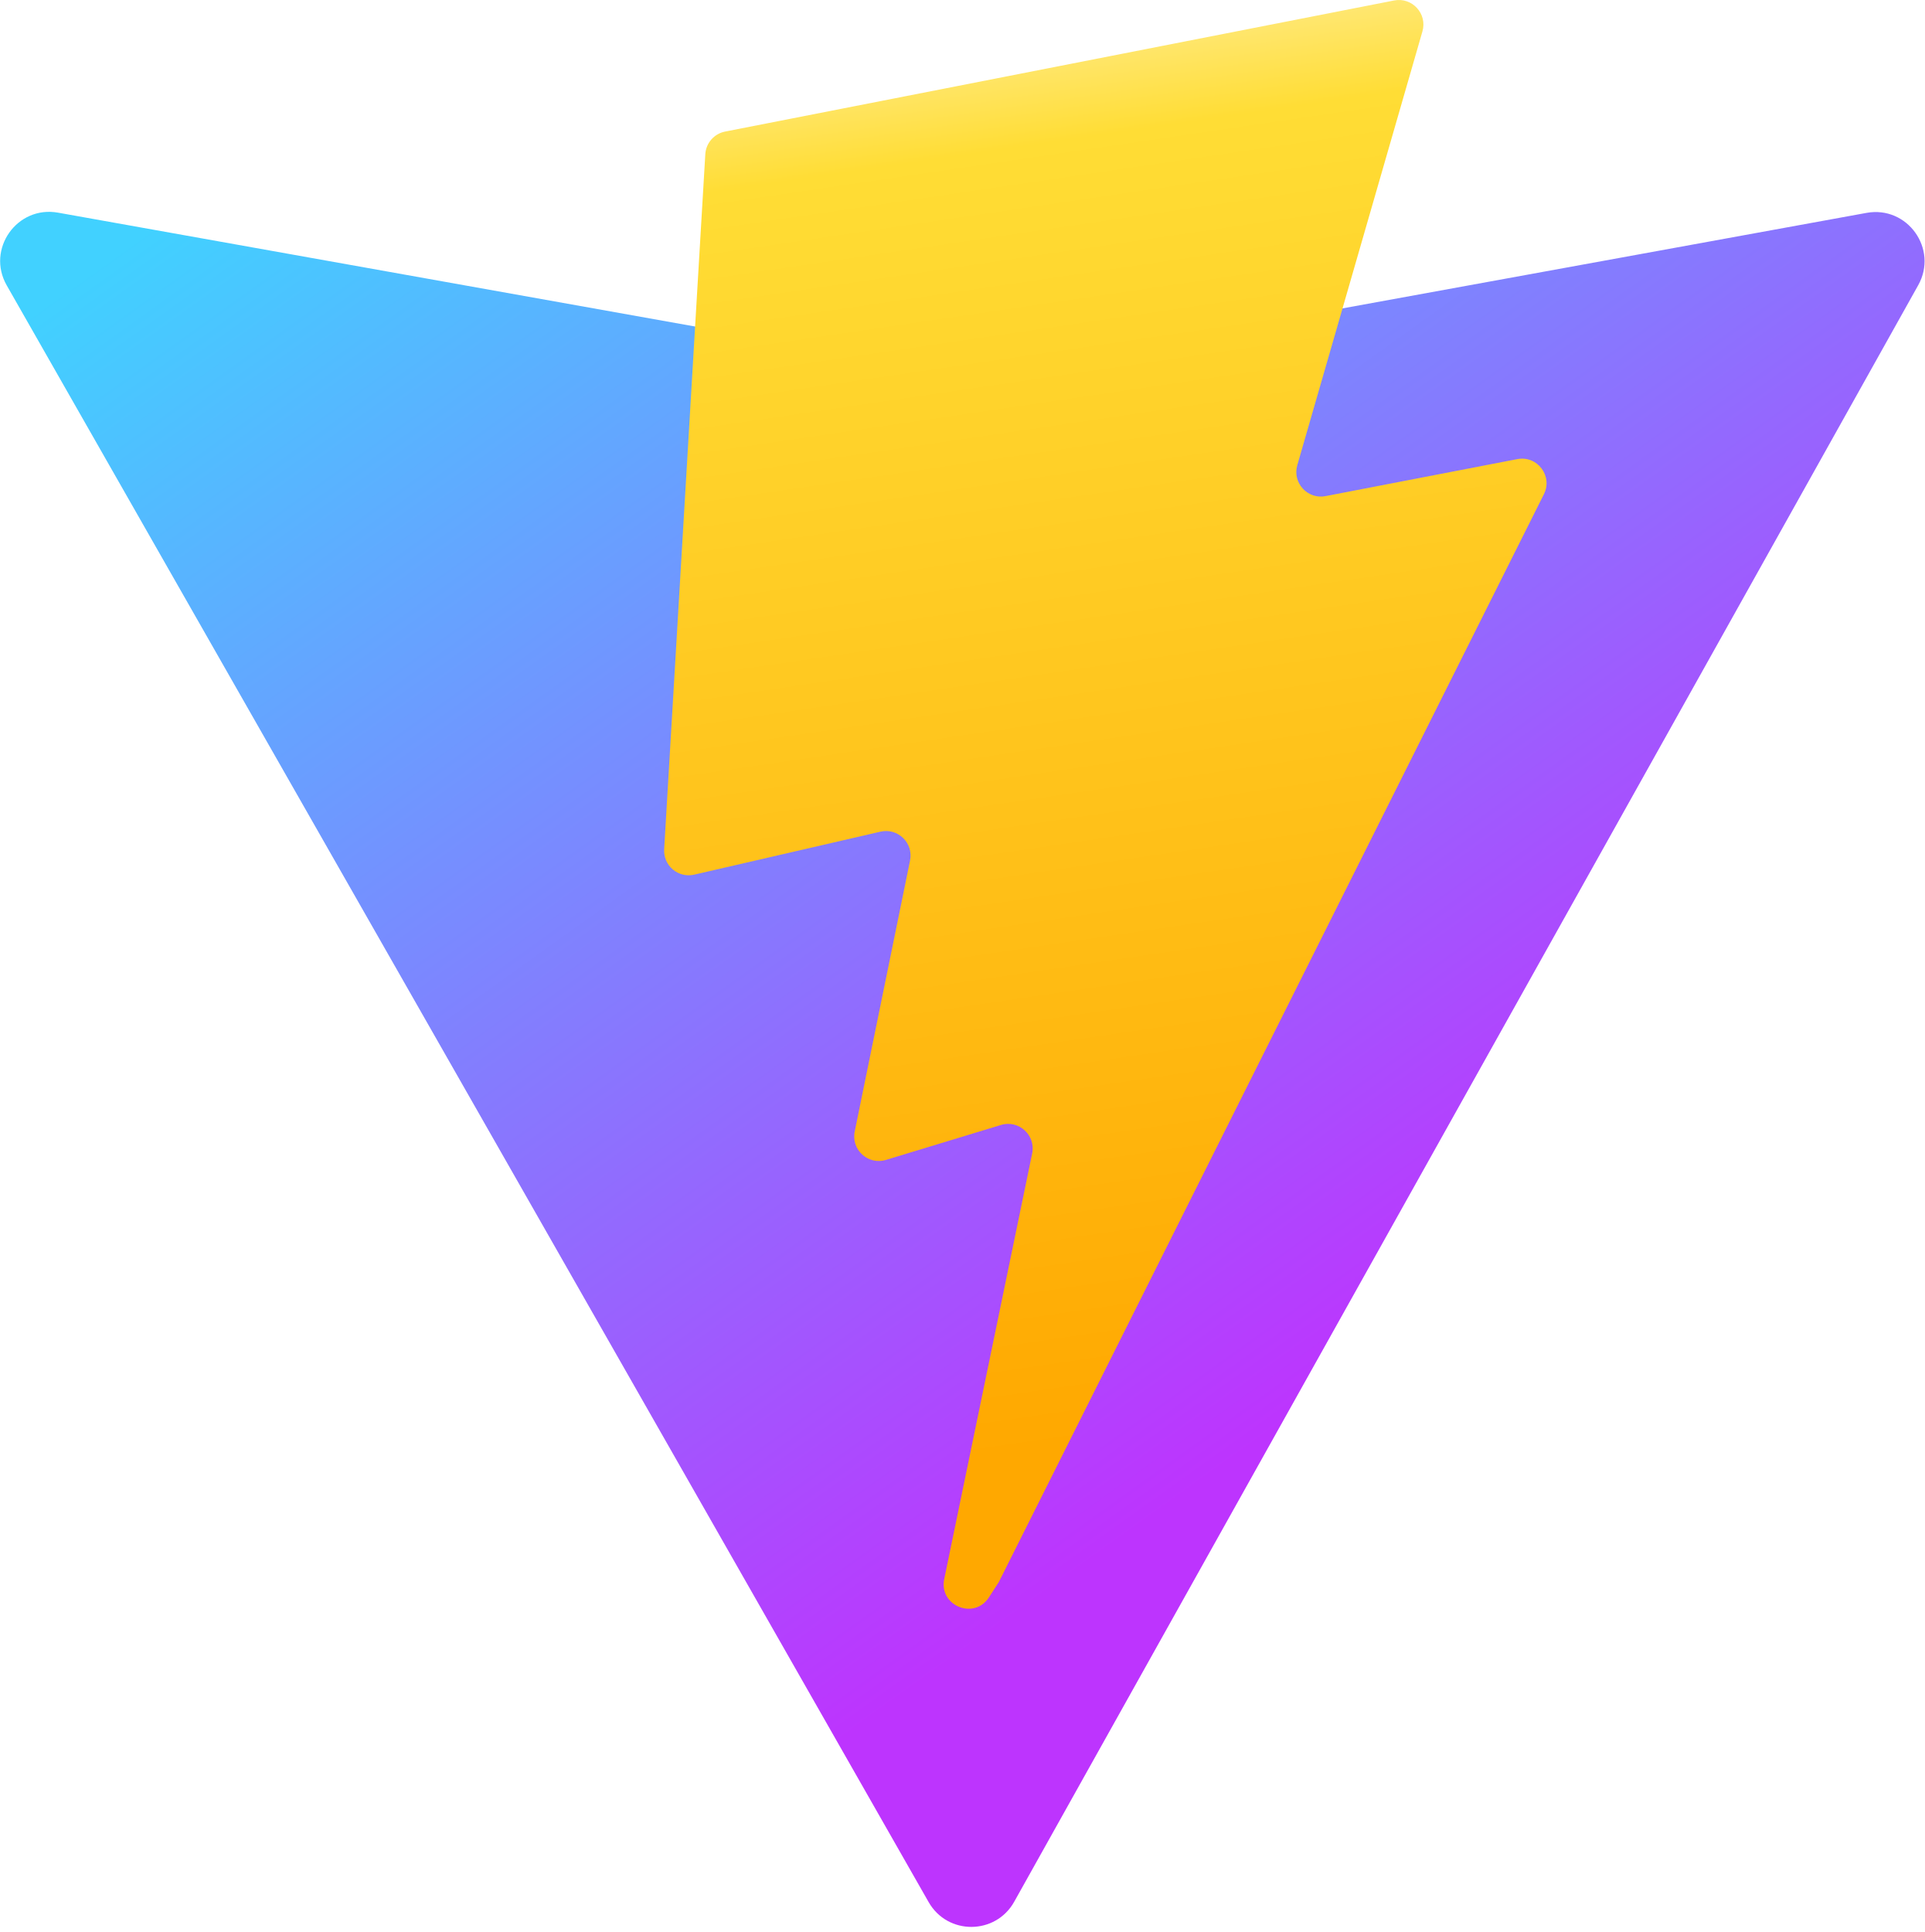
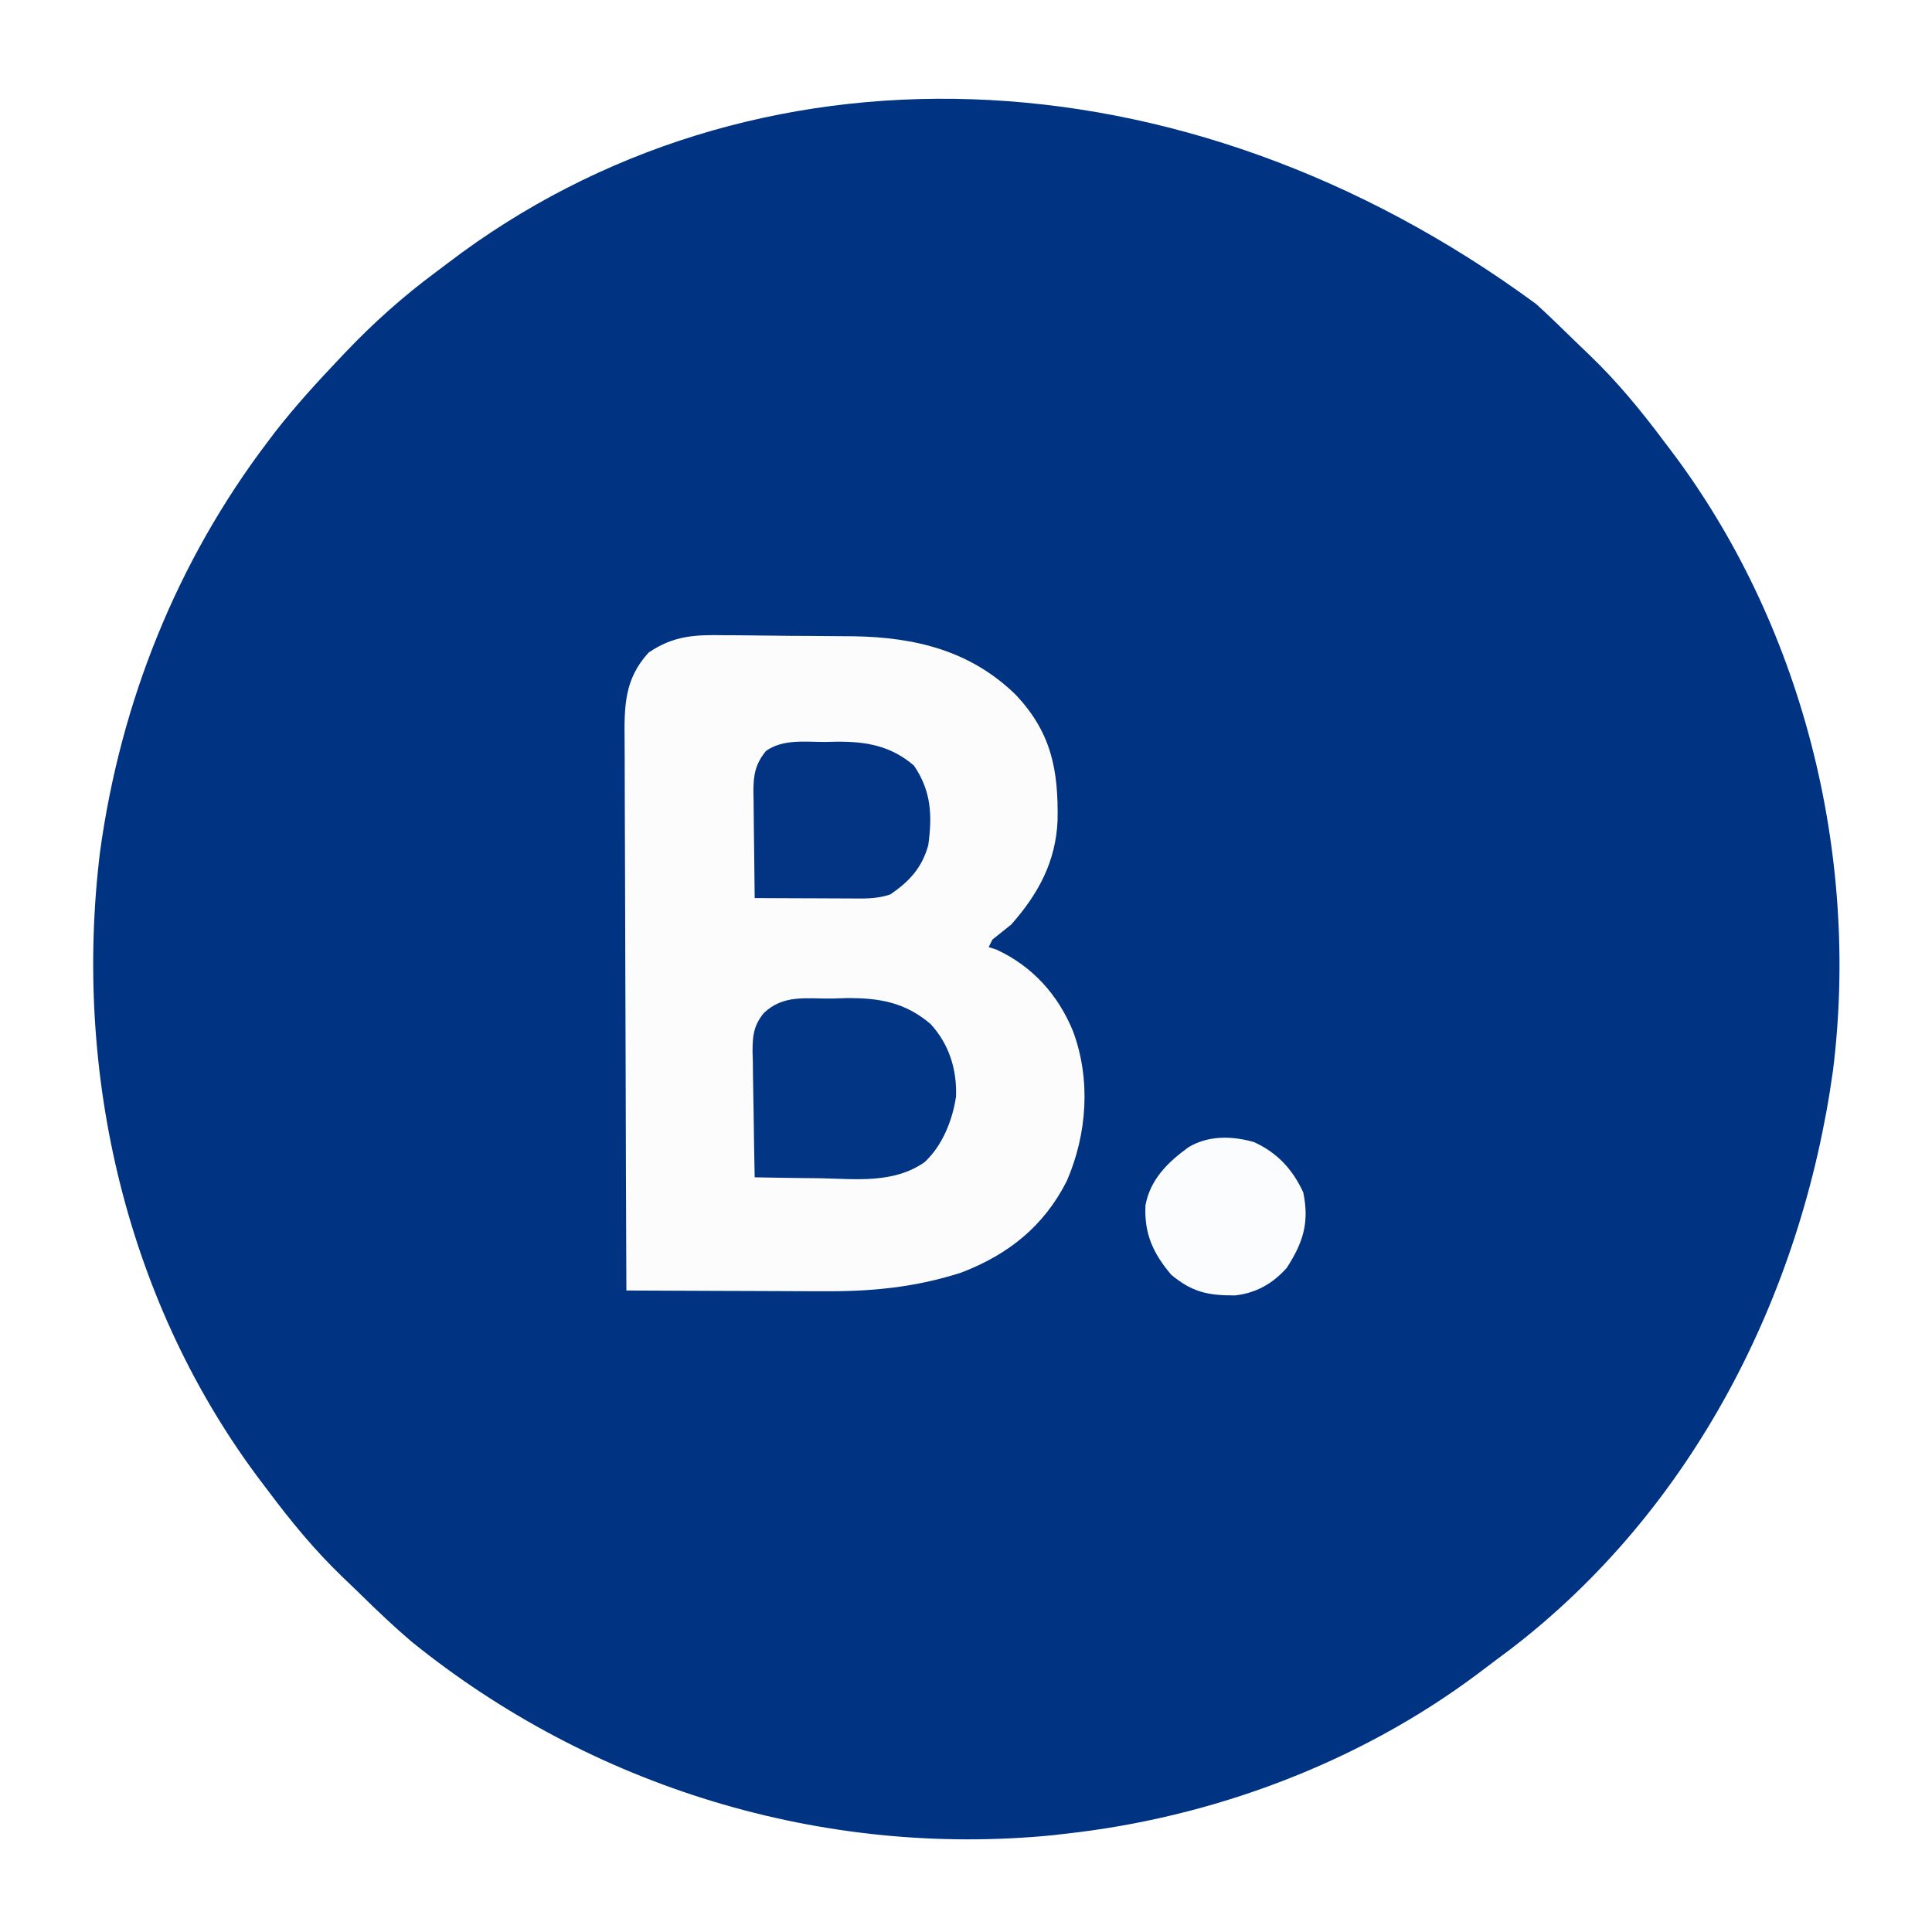
- <svg xmlns="http://www.w3.org/2000/svg" aria-hidden="true" role="img" class="iconify iconify--logos" width="31.88" height="32" preserveAspectRatio="xMidYMid meet" viewBox="0 0 256 257">
-   <defs>
-     <linearGradient id="IconifyId1813088fe1fbc01fb466" x1="-.828%" x2="57.636%" y1="7.652%" y2="78.411%">
-       <stop offset="0%" stop-color="#41D1FF" />
-       <stop offset="100%" stop-color="#BD34FE" />
-     </linearGradient>
-     <linearGradient id="IconifyId1813088fe1fbc01fb467" x1="43.376%" x2="50.316%" y1="2.242%" y2="89.03%">
-       <stop offset="0%" stop-color="#FFEA83" />
-       <stop offset="8.333%" stop-color="#FFDD35" />
-       <stop offset="100%" stop-color="#FFA800" />
-     </linearGradient>
-   </defs>
-   <path fill="url(#IconifyId1813088fe1fbc01fb466)" d="M255.153 37.938L134.897 252.976c-2.483 4.44-8.862 4.466-11.382.048L.875 37.958c-2.746-4.814 1.371-10.646 6.827-9.67l120.385 21.517a6.537 6.537 0 0 0 2.322-.004l117.867-21.483c5.438-.991 9.574 4.796 6.877 9.62Z" />
-   <path fill="url(#IconifyId1813088fe1fbc01fb467)" d="M185.432.063L96.44 17.501a3.268 3.268 0 0 0-2.634 3.014l-5.474 92.456a3.268 3.268 0 0 0 3.997 3.378l24.777-5.718c2.318-.535 4.413 1.507 3.936 3.838l-7.361 36.047c-.495 2.426 1.782 4.5 4.151 3.78l15.304-4.649c2.372-.72 4.652 1.36 4.15 3.788l-11.698 56.621c-.732 3.542 3.979 5.473 5.943 2.437l1.313-2.028l72.516-144.72c1.215-2.423-.88-5.186-3.54-4.672l-25.505 4.922c-2.396.462-4.435-1.77-3.759-4.114l16.646-57.705c.677-2.35-1.37-4.583-3.769-4.113Z" />
+ <svg xmlns="http://www.w3.org/2000/svg" version="1.1" width="512" height="512">
+   <path d="M0 0 C3.129 2.859 6.183 5.79 9.205 8.763 C10.821 10.349 12.456 11.913 14.098 13.473 C21.473 20.559 27.78 28.23 33.891 36.418 C34.305 36.961 34.72 37.504 35.147 38.064 C70.471 84.392 85.858 145.589 78.633 203.258 C70.356 262.692 41.454 319.547 -6.874 356.518 C-8.043 357.397 -9.215 358.272 -10.39 359.143 C-12.059 360.381 -13.711 361.639 -15.363 362.898 C-46.952 386.603 -85.911 401.178 -125.109 405.418 C-126.041 405.529 -126.973 405.64 -127.934 405.754 C-189.135 411.8 -250.427 393.016 -298.109 354.418 C-302.716 350.478 -307.104 346.324 -311.423 342.073 C-313.039 340.487 -314.675 338.923 -316.316 337.363 C-323.691 330.277 -329.999 322.606 -336.109 314.418 C-336.524 313.875 -336.939 313.332 -337.366 312.772 C-373.578 265.278 -387.816 203.942 -380.59 145.081 C-375.148 105.531 -360.272 68.243 -336.109 36.418 C-335.444 35.54 -334.779 34.662 -334.094 33.758 C-328.805 26.975 -323.029 20.649 -317.109 14.418 C-316.602 13.882 -316.096 13.347 -315.573 12.795 C-308.182 5.039 -300.442 -1.896 -291.845 -8.291 C-290.714 -9.132 -289.588 -9.979 -288.468 -10.834 C-208.245 -72.007 -93.982 -69.113 0 0 Z " fill="#003382" transform="translate(407.1094,80.58203)" />
+   <path d="M0 0 C1.226 0.004 2.453 0.007 3.716 0.011 C6.3 0.025 8.883 0.052 11.467 0.094 C15.395 0.156 19.321 0.176 23.25 0.188 C25.771 0.206 28.292 0.227 30.812 0.25 C31.974 0.258 33.136 0.267 34.333 0.276 C50.654 0.558 65.205 4.094 77.164 15.723 C86.641 25.74 88.545 35.627 88.309 49.035 C87.856 59.986 83.221 68.525 76.039 76.656 C74.383 78.002 72.718 79.338 71.039 80.656 C70.709 81.316 70.379 81.976 70.039 82.656 C70.699 82.862 71.359 83.069 72.039 83.281 C81.608 87.667 88.445 95.273 92.414 104.969 C97.142 117.735 96.158 132.123 90.785 144.559 C84.732 156.583 75.297 164.11 62.766 168.91 C50.527 172.849 38.881 173.946 26.09 173.852 C24.581 173.848 23.072 173.845 21.563 173.843 C17.629 173.835 13.695 173.816 9.762 173.794 C5.732 173.773 1.703 173.764 -2.326 173.754 C-10.204 173.733 -18.083 173.699 -25.961 173.656 C-26.054 153.063 -26.125 132.471 -26.168 111.878 C-26.189 102.316 -26.217 92.754 -26.263 83.192 C-26.303 74.856 -26.328 66.521 -26.337 58.185 C-26.342 53.773 -26.355 49.361 -26.384 44.948 C-26.411 40.792 -26.419 36.636 -26.413 32.479 C-26.414 30.957 -26.422 29.435 -26.438 27.913 C-26.525 18.825 -26.524 11.62 -20.057 4.586 C-13.487 0.106 -7.81 -0.165 0 0 Z " fill="#FCFCFD" transform="translate(191.9609,168.3438)" />
+   <path d="M0 0 C1.243 -0.037 2.485 -0.075 3.766 -0.113 C12.453 -0.196 19.349 0.976 26.107 6.748 C31.046 12.093 33.116 18.842 32.855 26.008 C31.91 32.303 29.221 39.037 24.5 43.375 C16.317 49.073 6.414 47.821 -3.062 47.625 C-4.756 47.605 -6.449 47.587 -8.143 47.57 C-12.262 47.527 -16.381 47.458 -20.5 47.375 C-20.624 41.788 -20.714 36.202 -20.775 30.615 C-20.8 28.716 -20.834 26.816 -20.877 24.917 C-20.938 22.182 -20.966 19.447 -20.988 16.711 C-21.014 15.867 -21.04 15.023 -21.066 14.153 C-21.068 9.916 -20.812 7.213 -18.094 3.854 C-12.877 -1.132 -6.908 0.077 0 0 Z " fill="#023583" transform="translate(220.5,264.625)" />
+   <path d="M0 0 C1.051 -0.024 2.102 -0.049 3.186 -0.074 C11.048 -0.104 17.399 1.04 23.504 6.242 C28.103 12.977 28.404 19.398 27.312 27.375 C25.633 33.347 22.353 36.91 17.312 40.375 C13.593 41.718 9.838 41.488 5.922 41.473 C5.217 41.471 4.513 41.47 3.787 41.468 C1.545 41.463 -0.696 41.45 -2.938 41.438 C-4.461 41.432 -5.984 41.428 -7.508 41.424 C-11.234 41.413 -14.961 41.396 -18.688 41.375 C-18.762 36.624 -18.816 31.874 -18.852 27.123 C-18.867 25.508 -18.888 23.893 -18.914 22.279 C-18.95 19.953 -18.967 17.627 -18.98 15.301 C-18.996 14.583 -19.011 13.865 -19.027 13.125 C-19.029 8.691 -18.508 5.844 -15.688 2.375 C-11.091 -0.826 -5.373 0.006 0 0 Z " fill="#023483" transform="translate(218.6875,196.625)" />
+   <path d="M0 0 C6.151 2.761 10.3 7.26 13.09 13.348 C14.75 21.319 13.071 26.62 8.715 33.348 C5.016 37.511 0.584 40.026 -4.969 40.648 C-12.097 40.679 -16.315 39.823 -21.91 35.16 C-26.696 29.492 -29.07 24.331 -28.734 16.805 C-27.471 9.893 -22.777 5.32 -17.285 1.348 C-12.059 -1.777 -5.769 -1.647 0 0 Z " fill="#FBFCFD" transform="translate(332.2852,302.6523)" />
</svg>
